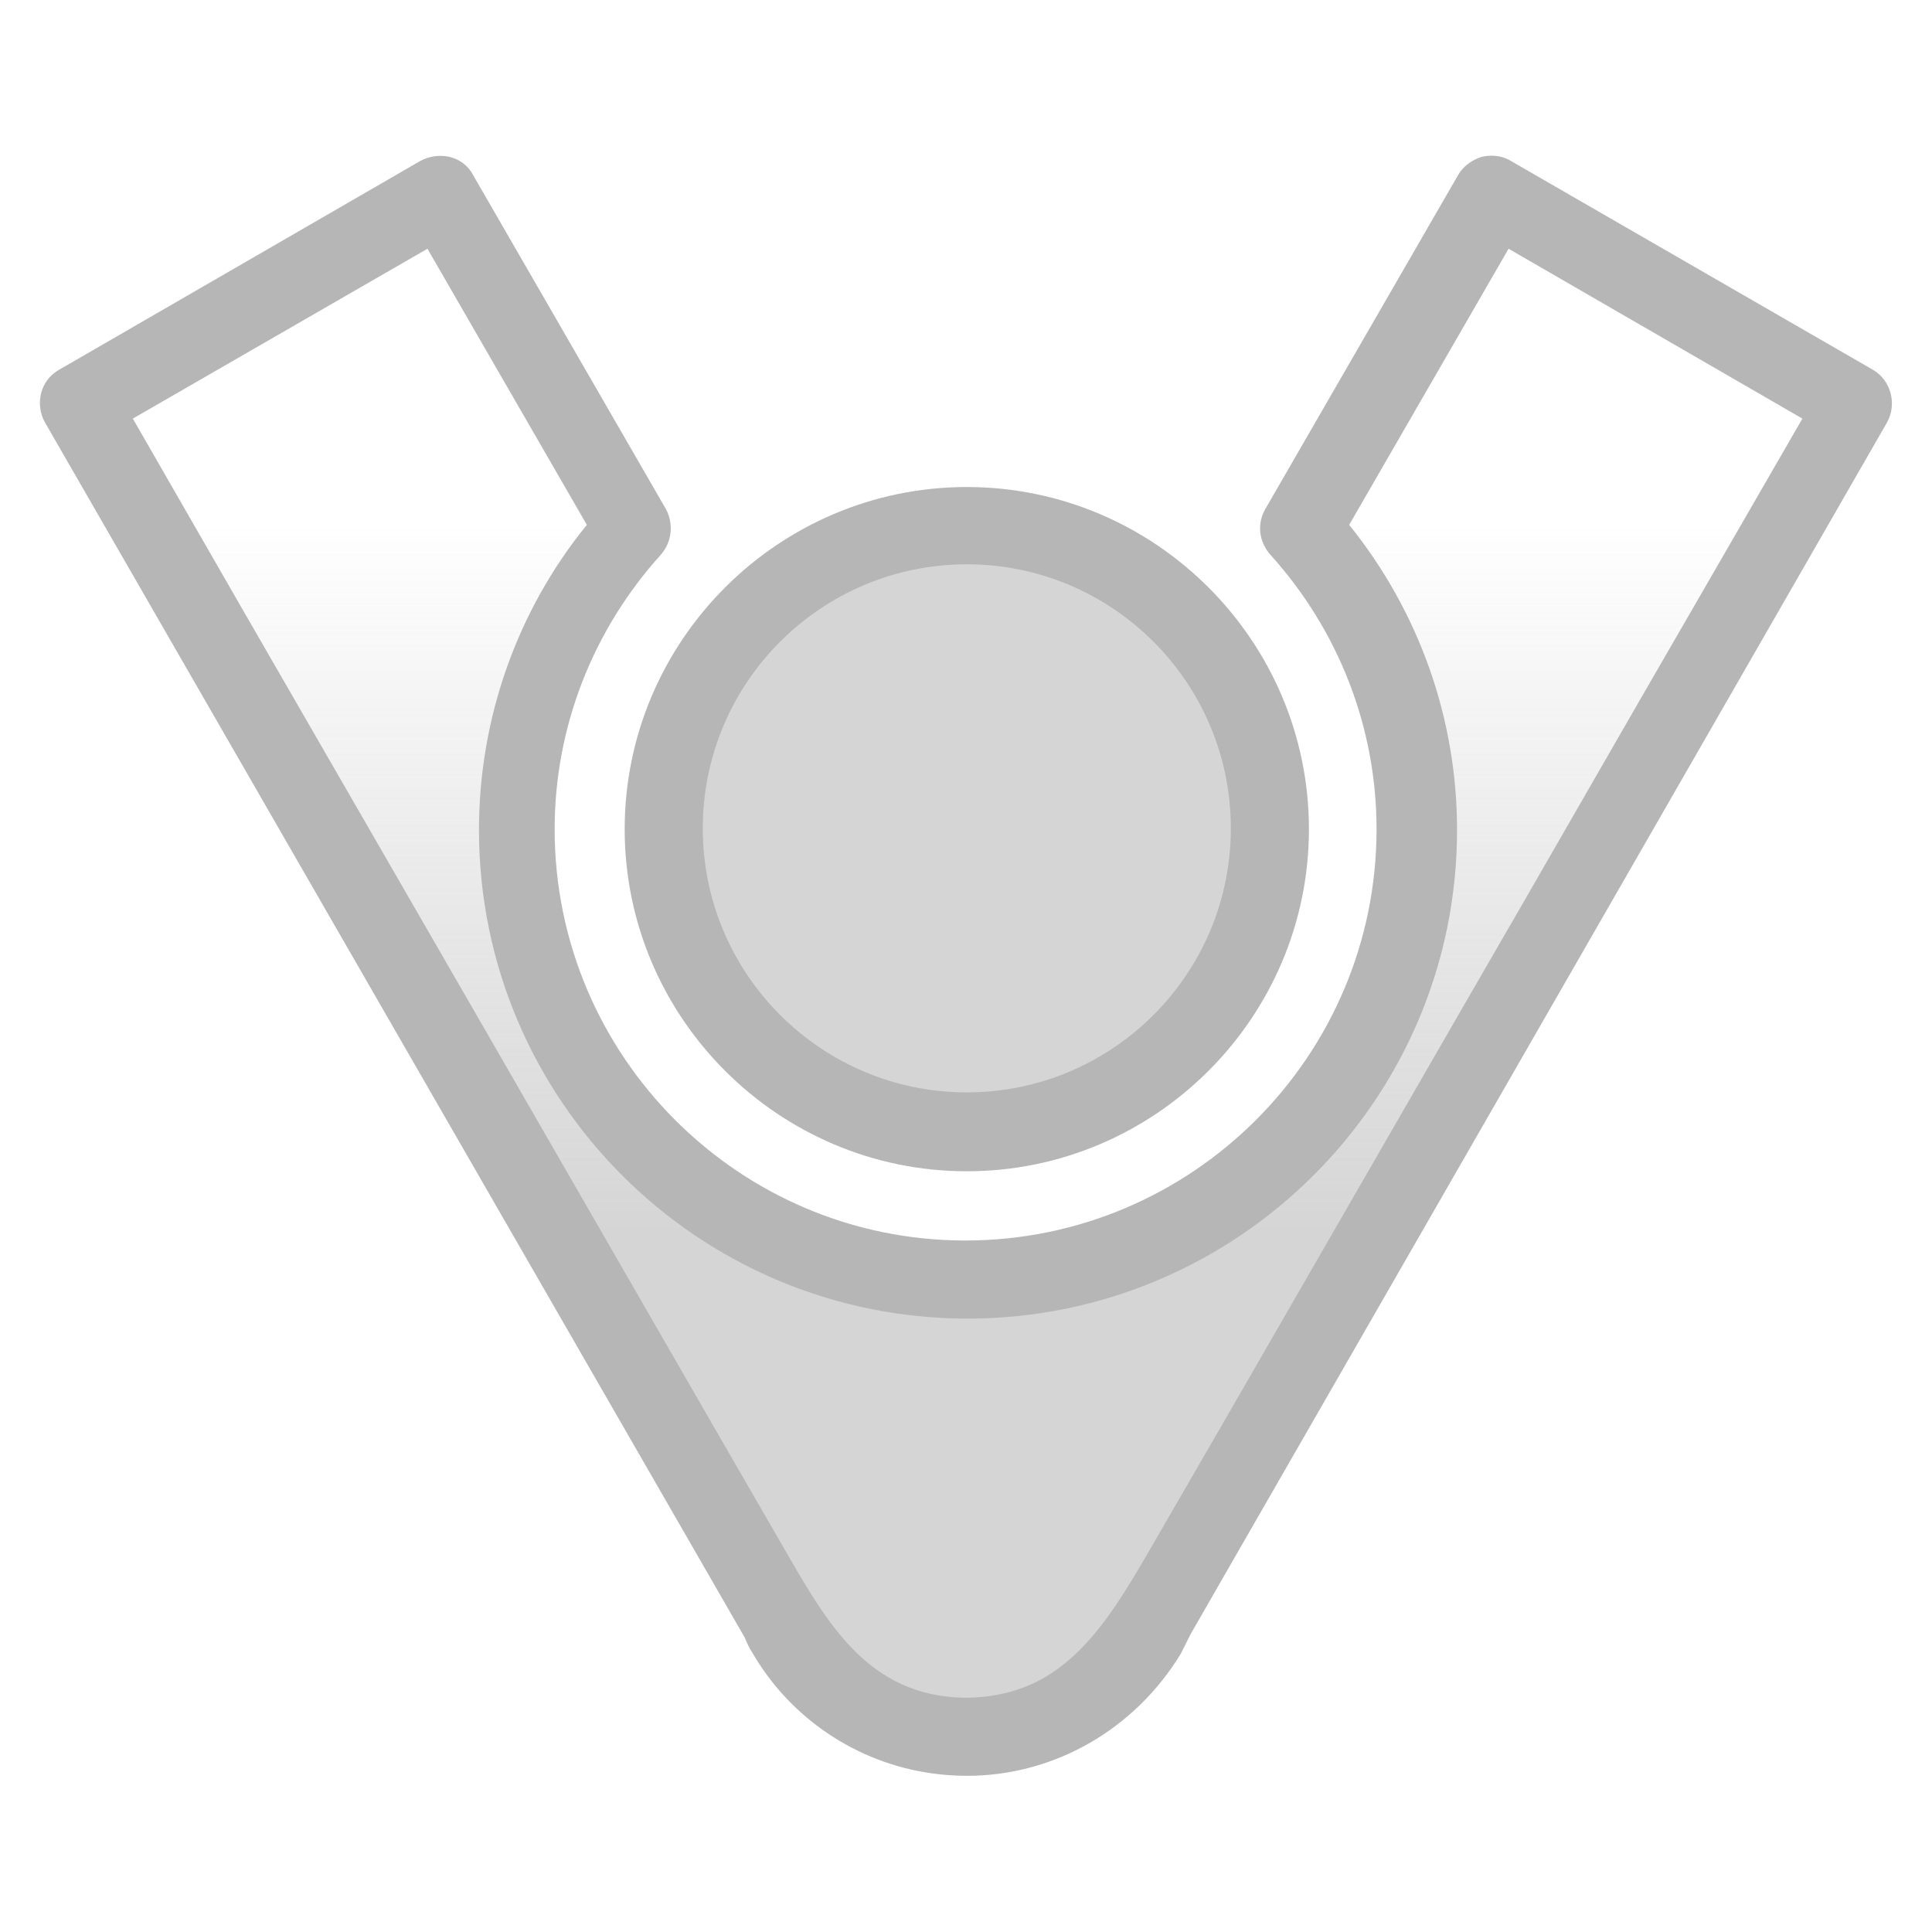
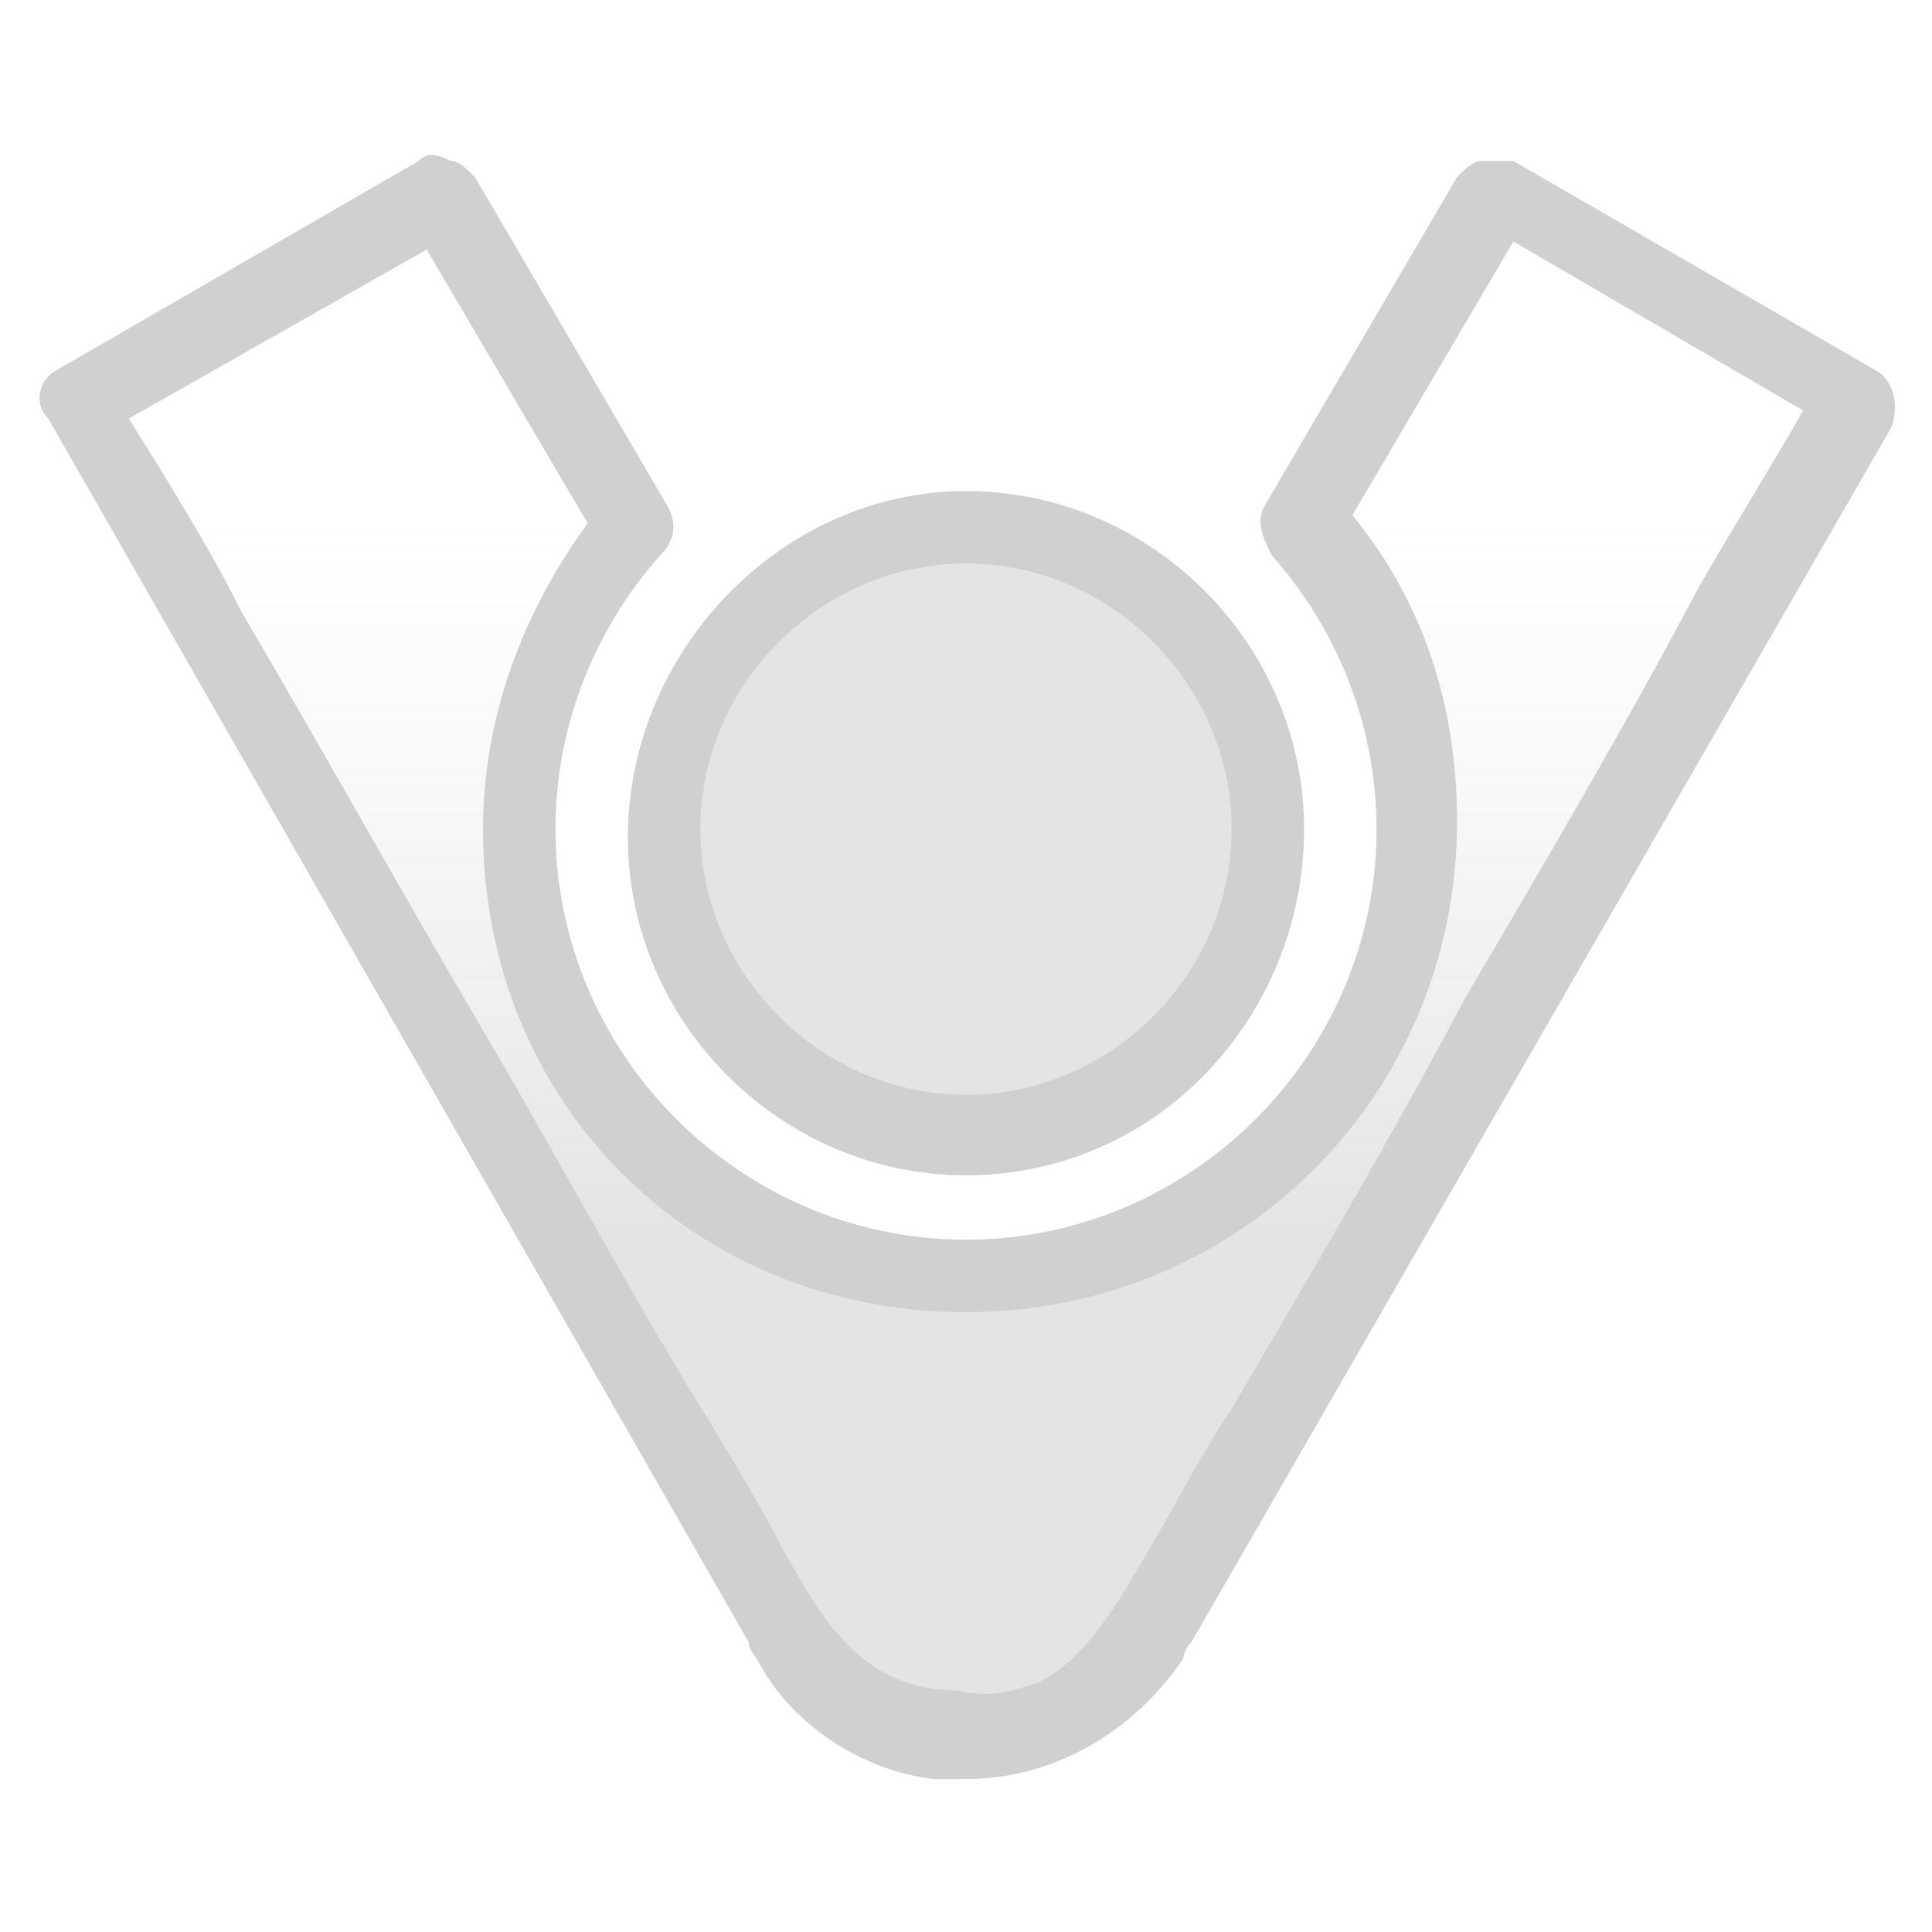
- <svg xmlns="http://www.w3.org/2000/svg" version="1.1" id="ic-transaction-received" x="0px" y="0px" viewBox="0 0 24 24" style="enable-background:new 0 0 24 24;" xml:space="preserve">
+ <svg xmlns="http://www.w3.org/2000/svg" version="1.1" id="ic-transaction-received" x="0px" y="0px" width="24px" height="24px" viewBox="0 0 24 24" style="enable-background:new 0 0 24 24;" xml:space="preserve">
  <style type="text/css">
- 	.st0{opacity:0.57;}
- 	.st1{fill:url(#SVGID_1_);}
- 	.st2{fill:url(#SVGID_2_);}
- 	.st3{fill:#B6B6B6;}
+ 	.st0{opacity:0.33;}
+ 	.st1{opacity:0.57;}
+ 	.st2{fill:url(#SVGID_1_);}
+ 	.st3{fill:url(#SVGID_00000053516823407446416700000018011869606059345335_);}
+ 	.st4{fill:#707070;}
</style>
-   <g>
-     <g class="st0">
-       <linearGradient id="SVGID_1_" gradientUnits="userSpaceOnUse" x1="12.015" y1="19.695" x2="12.015" y2="2.221" gradientTransform="matrix(1 0 0 -1 0 26)">
-         <stop offset="0.01" style="stop-color:#B6B6B6;stop-opacity:0" />
-         <stop offset="0.513" style="stop-color:#B6B6B6" />
+   <g class="st0">
+     <g class="st1">
+       <linearGradient id="SVGID_1_" gradientUnits="userSpaceOnUse" x1="12.02" y1="40.305" x2="12.02" y2="57.779" gradientTransform="matrix(1 0 0 1 0 -34)">
+         <stop offset="1.040000e-02" style="stop-color:#B6B6B6;stop-opacity:0" />
+         <stop offset="0.513" style="stop-color:#707070" />
      </linearGradient>
-       <path class="st1" d="M18.53,2.42l-2.39,4.14c0.9,0.99,1.45,2.3,1.45,3.74c0,3.08-2.51,5.59-5.59,5.59s-5.59-2.51-5.59-5.59    c0-1.44,0.55-2.75,1.45-3.74L5.48,2.42L0.99,5.01l8.67,15.05c0.5,0.96,1.48,1.61,2.6,1.51c1.3-0.11,1.87-1.07,2.46-2.08    c0.31-0.55,0.63-1.09,0.94-1.64c0.98-1.69,1.95-3.39,2.93-5.08c1-1.73,1.99-3.46,2.99-5.2c0.49-0.85,0.98-1.7,1.47-2.56    L18.53,2.42z" />
-       <linearGradient id="SVGID_2_" gradientUnits="userSpaceOnUse" x1="-31.707" y1="19.695" x2="-31.707" y2="2.221" gradientTransform="matrix(1 0 0 -1 43.7172 -1312.894)">
-         <stop offset="0.01" style="stop-color:#B6B6B6;stop-opacity:0" />
-         <stop offset="0.513" style="stop-color:#B6B6B6" />
+       <path class="st2" d="M18.5,2.4l-2.4,4.1c0.9,1,1.5,2.3,1.5,3.7c0,3.1-2.5,5.6-5.6,5.6s-5.6-2.5-5.6-5.6c0-1.4,0.6-2.8,1.4-3.7    L5.5,2.4L1,5l8.7,15.1c0.5,1,1.5,1.6,2.6,1.5c1.3-0.1,1.9-1.1,2.5-2.1c0.3-0.5,0.6-1.1,0.9-1.6c1-1.7,2-3.4,2.9-5.1    c1-1.7,2-3.5,3-5.2c0.5-0.8,1-1.7,1.5-2.6L18.5,2.4z" />
+       <linearGradient id="SVGID_00000070086774574483370950000011149211826015462022_" gradientUnits="userSpaceOnUse" x1="-31.702" y1="40.305" x2="-31.702" y2="57.779" gradientTransform="matrix(1 0 0 1 43.7172 -1372.894)">
+         <stop offset="1.040000e-02" style="stop-color:#B6B6B6;stop-opacity:0" />
+         <stop offset="0.513" style="stop-color:#707070" />
      </linearGradient>
-       <path class="st2" d="M12.01,6.53c-2.08,0-3.76,1.69-3.76,3.77s1.69,3.77,3.76,3.77c2.08,0,3.77-1.69,3.77-3.77    S14.09,6.53,12.01,6.53z" />
+       <path style="fill:url(#SVGID_00000070086774574483370950000011149211826015462022_);" d="M12,6.5c-2.1,0-3.8,1.7-3.8,3.8    s1.7,3.8,3.8,3.8c2.1,0,3.8-1.7,3.8-3.8S14.1,6.5,12,6.5z" />
    </g>
    <g>
      <g>
        <g>
-           <path class="st3" d="M12.01,22.06c-0.14,0-0.28-0.01-0.43-0.03c-0.94-0.13-1.77-0.69-2.24-1.51c-0.03-0.04-0.06-0.11-0.09-0.18      L0.56,5.25C0.43,5.02,0.5,4.72,0.74,4.59L5.22,2c0.11-0.06,0.24-0.08,0.37-0.05c0.12,0.03,0.23,0.11,0.29,0.23l2.39,4.14      c0.1,0.18,0.08,0.41-0.06,0.57C7.36,7.83,6.89,9.04,6.89,10.3c0,2.82,2.29,5.11,5.1,5.11c2.82,0,5.11-2.29,5.11-5.11      c0-1.26-0.47-2.47-1.32-3.41c-0.14-0.16-0.17-0.38-0.06-0.57l2.39-4.14c0.06-0.11,0.17-0.19,0.29-0.23      c0.12-0.03,0.26-0.02,0.37,0.05l4.49,2.59c0.23,0.13,0.31,0.43,0.18,0.66L14.79,20.3c-0.06,0.12-0.09,0.18-0.12,0.24      C14.1,21.48,13.1,22.06,12.01,22.06z M12.86,20.9c0.65-0.32,1.04-0.99,1.43-1.66c0.32-0.55,0.64-1.11,0.96-1.66      c0.98-1.7,1.96-3.4,2.94-5.1c0.98-1.69,1.95-3.39,2.93-5.08c0.42-0.73,0.85-1.47,1.27-2.2l-3.65-2.11l-1.98,3.43      c0.87,1.08,1.34,2.41,1.34,3.79c0,3.35-2.73,6.07-6.08,6.07s-6.07-2.72-6.07-6.07c0-1.38,0.47-2.72,1.34-3.79L5.31,3.09      L1.65,5.2C2.11,6,2.57,6.8,3.03,7.6c1,1.73,2,3.47,3,5.2c0.97,1.68,1.94,3.37,2.91,5.05c0.27,0.47,0.55,0.95,0.82,1.42      c0.52,0.9,1.03,1.8,2.22,1.82C12.32,21.09,12.61,21.02,12.86,20.9z" />
+           <path class="st4" d="M12,22.1c-0.1,0-0.3,0-0.4,0c-0.9-0.1-1.8-0.7-2.2-1.5c0,0-0.1-0.1-0.1-0.2L0.6,5.2C0.4,5,0.5,4.7,0.7,4.6      L5.2,2c0.1-0.1,0.2-0.1,0.4,0c0.1,0,0.2,0.1,0.3,0.2l2.4,4.1c0.1,0.2,0.1,0.4-0.1,0.6C7.4,7.8,6.9,9,6.9,10.3      c0,2.8,2.3,5.1,5.1,5.1c2.8,0,5.1-2.3,5.1-5.1c0-1.3-0.5-2.5-1.3-3.4c-0.1-0.2-0.2-0.4-0.1-0.6l2.4-4.1c0.1-0.1,0.2-0.2,0.3-0.2      c0.1,0,0.3,0,0.4,0l4.5,2.6c0.2,0.1,0.3,0.4,0.2,0.7l-8.7,15.1c-0.1,0.1-0.1,0.2-0.1,0.2C14.1,21.5,13.1,22.1,12,22.1z       M12.9,20.9c0.6-0.3,1-1,1.4-1.7c0.3-0.5,0.6-1.1,1-1.7c1-1.7,2-3.4,2.9-5.1c1-1.7,2-3.4,2.9-5.1c0.4-0.7,0.9-1.5,1.3-2.2      l-3.6-2.1l-2,3.4c0.9,1.1,1.3,2.4,1.3,3.8c0,3.4-2.7,6.1-6.1,6.1S6,13.7,6,10.3c0-1.4,0.5-2.7,1.3-3.8l-2-3.4L1.6,5.2      C2.1,6,2.6,6.8,3,7.6c1,1.7,2,3.5,3,5.2c1,1.7,1.9,3.4,2.9,5c0.3,0.5,0.6,1,0.8,1.4c0.5,0.9,1,1.8,2.2,1.8      C12.3,21.1,12.6,21,12.9,20.9z" />
        </g>
      </g>
      <g>
-         <path class="st3" d="M12.01,14.55c-2.34,0-4.25-1.91-4.25-4.25s1.91-4.25,4.25-4.25s4.25,1.91,4.25,4.25S14.35,14.55,12.01,14.55     z M12.01,7.01c-1.81,0-3.28,1.47-3.28,3.28s1.47,3.28,3.28,3.28s3.28-1.47,3.28-3.28S13.82,7.01,12.01,7.01z" />
+         <path class="st4" d="M12,14.6c-2.3,0-4.2-1.9-4.2-4.2S9.7,6.1,12,6.1s4.2,1.9,4.2,4.2S14.4,14.6,12,14.6z M12,7     c-1.8,0-3.3,1.5-3.3,3.3s1.5,3.3,3.3,3.3s3.3-1.5,3.3-3.3S13.8,7,12,7z" />
      </g>
    </g>
  </g>
</svg>
